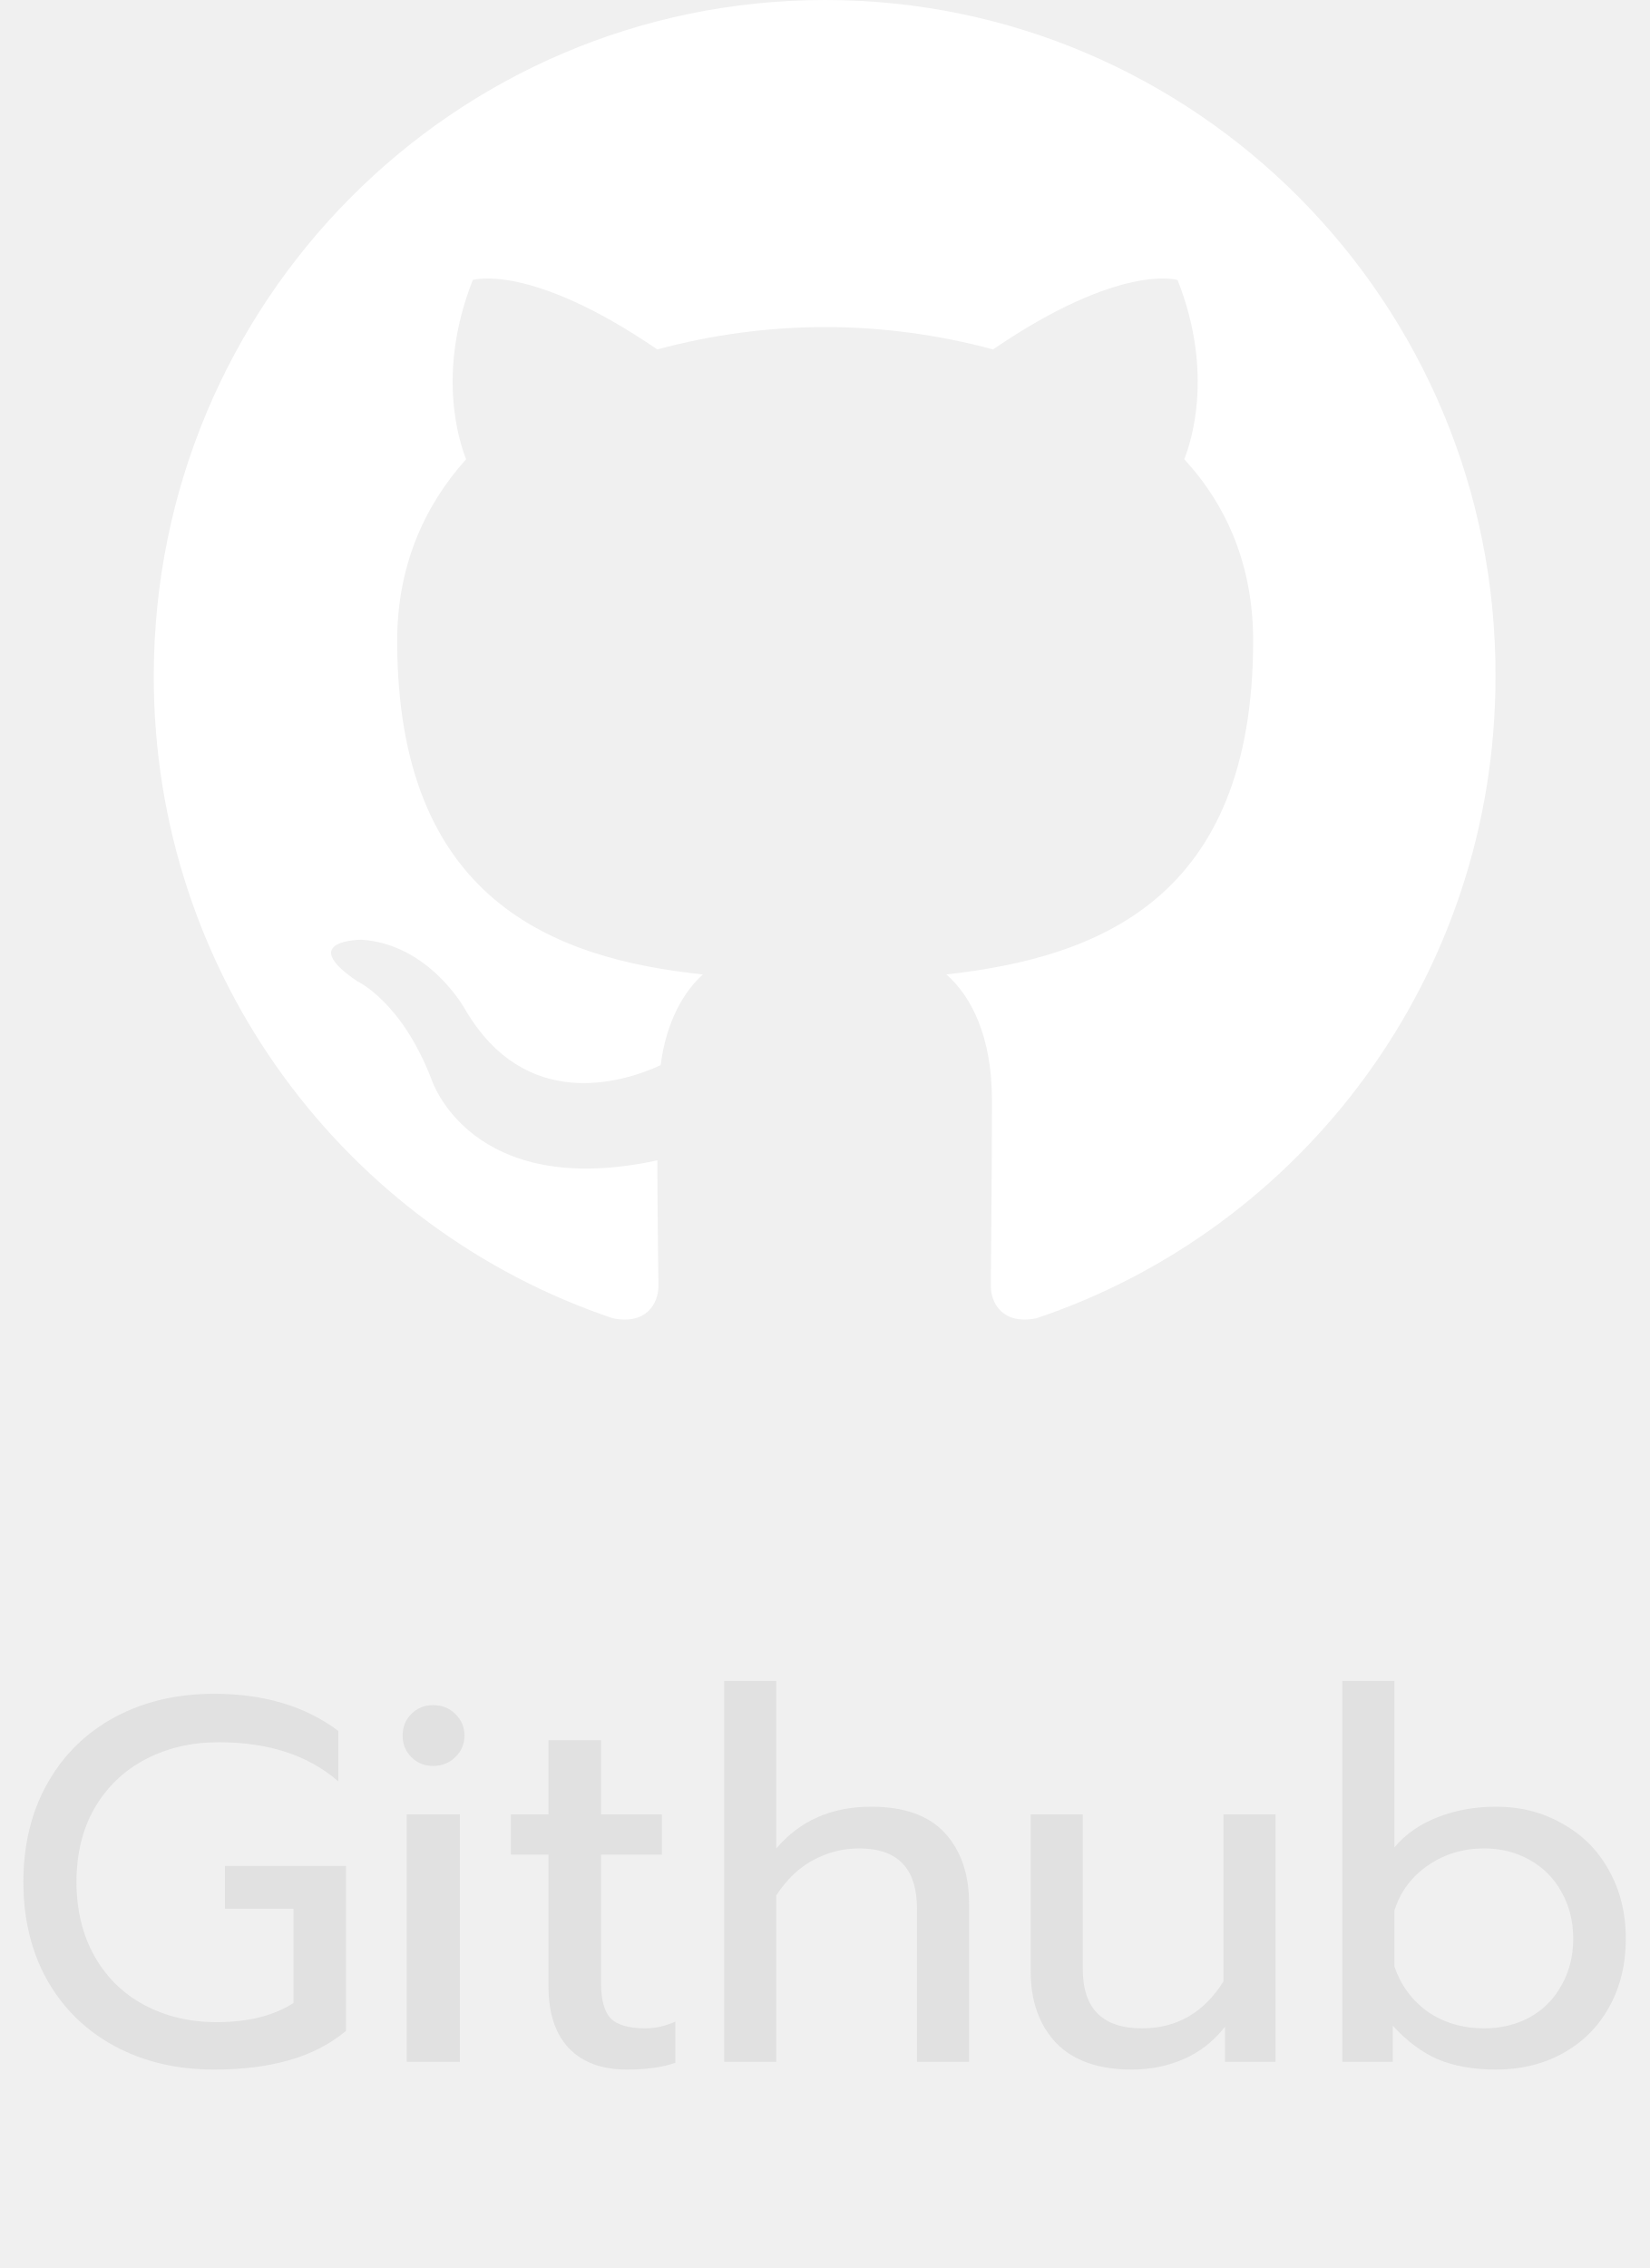
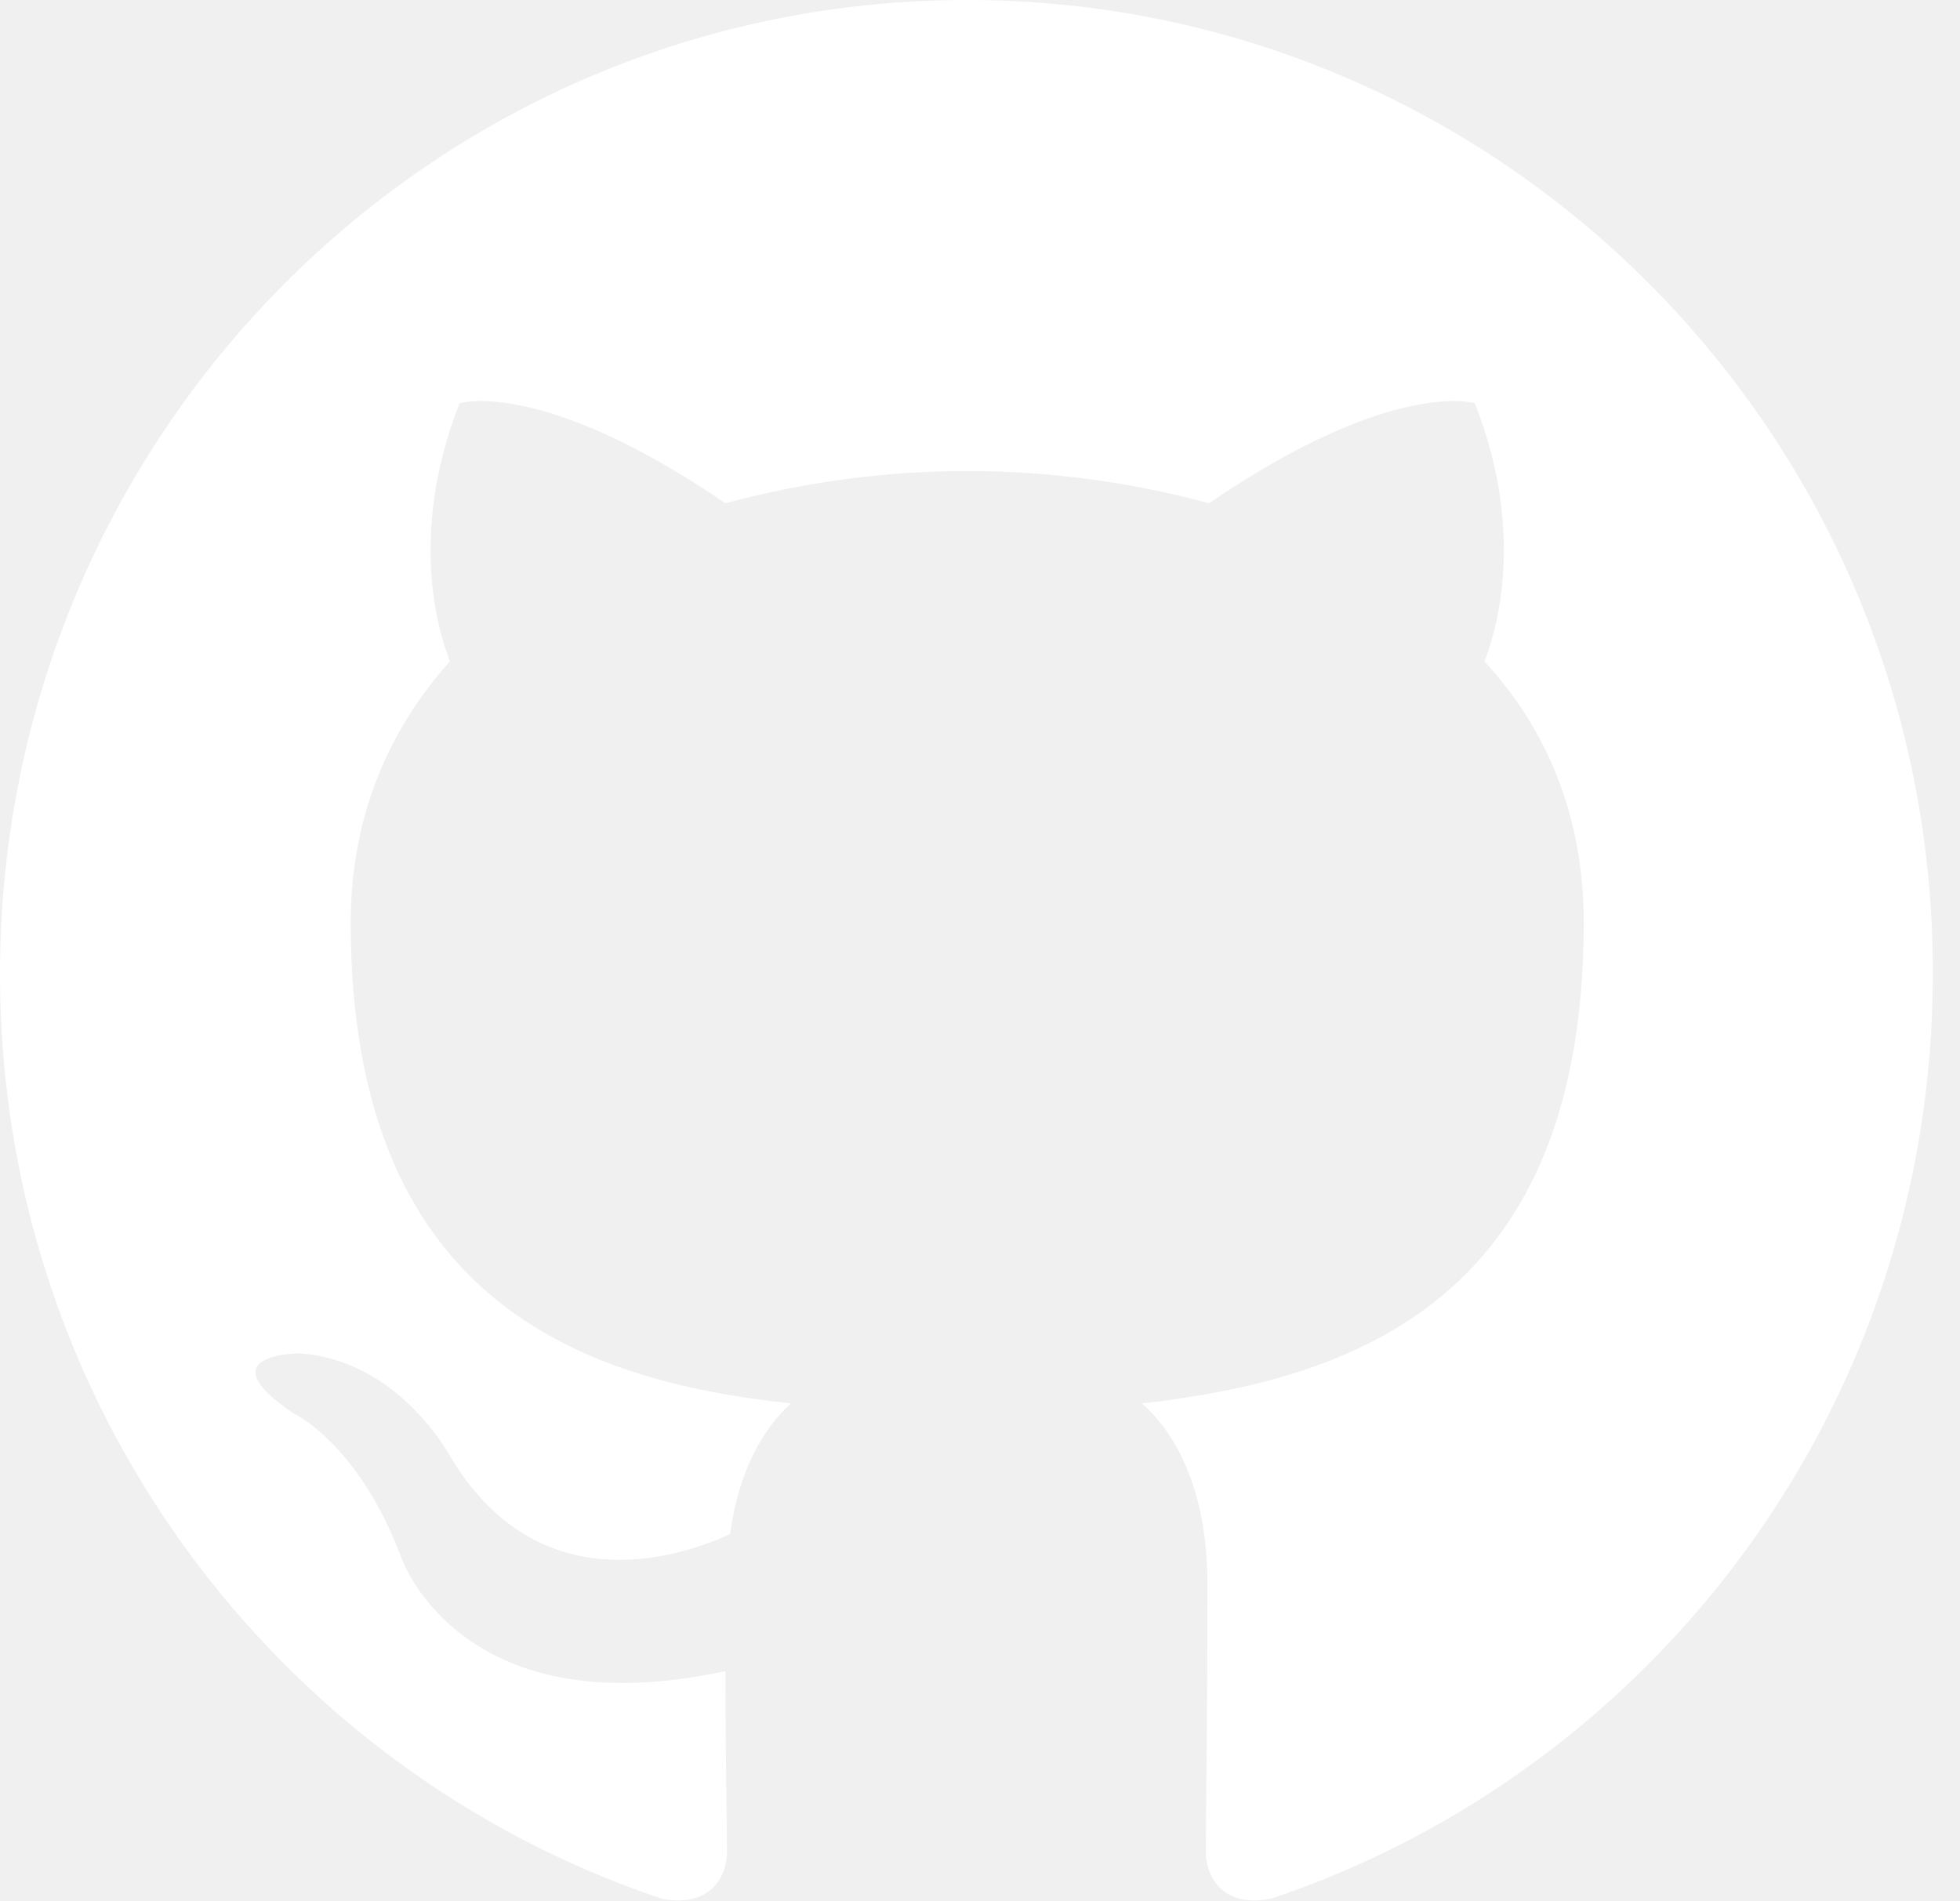
- <svg xmlns="http://www.w3.org/2000/svg" width="40" height="55" viewBox="0 0 40 55" fill="none">
-   <path d="M20.014 0C11.008 0 3.729 7.333 3.729 16.406C3.729 23.658 8.393 29.796 14.864 31.969C15.673 32.132 15.969 31.616 15.969 31.182C15.969 30.801 15.943 29.498 15.943 28.139C11.412 29.117 10.469 26.184 10.469 26.184C9.741 24.282 8.662 23.794 8.662 23.794C7.18 22.789 8.77 22.789 8.77 22.789C10.415 22.897 11.278 24.473 11.278 24.473C12.734 26.971 15.079 26.265 16.023 25.831C16.158 24.771 16.59 24.038 17.048 23.631C13.435 23.25 9.633 21.838 9.633 15.536C9.633 13.744 10.28 12.277 11.305 11.136C11.143 10.729 10.577 9.045 11.467 6.79C11.467 6.79 12.842 6.356 15.942 8.474C17.27 8.115 18.638 7.933 20.014 7.931C21.389 7.931 22.79 8.121 24.084 8.474C27.185 6.356 28.56 6.79 28.56 6.79C29.45 9.045 28.884 10.729 28.722 11.136C29.773 12.277 30.393 13.744 30.393 15.536C30.393 21.838 26.592 23.223 22.952 23.631C23.546 24.147 24.058 25.124 24.058 26.673C24.058 28.873 24.031 30.638 24.031 31.181C24.031 31.616 24.328 32.132 25.136 31.969C31.607 29.796 36.271 23.658 36.271 16.406C36.298 7.333 28.991 0 20.014 0Z" fill-rule="evenodd" clip-rule="evenodd" fill="white" />
-   <path d="M5.192 50.188C4.292 50.188 3.492 50 2.792 49.625C2.092 49.25 1.547 48.721 1.155 48.038C0.763 47.346 0.567 46.546 0.567 45.638C0.567 44.729 0.763 43.929 1.155 43.238C1.547 42.546 2.092 42.013 2.792 41.638C3.492 41.263 4.292 41.075 5.192 41.075C6.401 41.075 7.405 41.375 8.205 41.975V43.2C7.48 42.567 6.513 42.25 5.305 42.25C4.647 42.25 4.055 42.388 3.53 42.663C3.005 42.938 2.592 43.334 2.292 43.85C2.001 44.359 1.855 44.954 1.855 45.638C1.855 46.321 2.001 46.921 2.292 47.438C2.584 47.954 2.988 48.35 3.505 48.625C4.022 48.9 4.605 49.038 5.255 49.038C6.013 49.038 6.634 48.884 7.117 48.575V46.288H5.455V45.25H8.392V49.25C8.001 49.575 7.538 49.813 7.005 49.963C6.48 50.113 5.876 50.188 5.192 50.188ZM10.503 42.825C10.294 42.825 10.119 42.754 9.978 42.613C9.836 42.471 9.765 42.296 9.765 42.088C9.765 41.879 9.836 41.704 9.978 41.563C10.119 41.421 10.294 41.35 10.503 41.35C10.719 41.35 10.899 41.421 11.04 41.563C11.19 41.704 11.265 41.879 11.265 42.088C11.265 42.296 11.19 42.471 11.04 42.613C10.899 42.754 10.719 42.825 10.503 42.825ZM9.865 44H11.153V50H9.865V44ZM15.203 50.188C14.594 50.188 14.123 50.013 13.79 49.663C13.465 49.313 13.303 48.817 13.303 48.175V44.975H12.39V44H13.303V42.2H14.578V44H16.053V44.975H14.578V48.088C14.578 48.488 14.653 48.771 14.803 48.938C14.961 49.104 15.244 49.188 15.653 49.188C15.894 49.188 16.136 49.134 16.378 49.025V50.025C16.061 50.134 15.669 50.188 15.203 50.188ZM17.565 40.763H18.828V44.825C19.403 44.15 20.17 43.813 21.128 43.813C21.928 43.813 22.524 44.025 22.915 44.45C23.307 44.875 23.503 45.446 23.503 46.163V50H22.24V46.288C22.24 45.313 21.774 44.825 20.84 44.825C20.44 44.825 20.065 44.921 19.715 45.113C19.374 45.296 19.078 45.579 18.828 45.963V50H17.565V40.763ZM27.448 50.188C26.64 50.188 26.027 49.971 25.61 49.538C25.202 49.104 24.998 48.525 24.998 47.8V44H26.261V47.75C26.261 48.709 26.74 49.188 27.698 49.188C28.54 49.188 29.198 48.809 29.673 48.05V44H30.936V50H29.71V49.15C29.427 49.509 29.09 49.771 28.698 49.938C28.315 50.104 27.898 50.188 27.448 50.188ZM36.281 50.188C35.739 50.188 35.268 50.104 34.868 49.938C34.477 49.763 34.114 49.492 33.781 49.125V50H32.556V40.763H33.818V44.8C34.093 44.475 34.447 44.229 34.881 44.063C35.314 43.896 35.781 43.813 36.281 43.813C36.881 43.813 37.418 43.95 37.893 44.225C38.377 44.492 38.752 44.867 39.018 45.35C39.293 45.834 39.431 46.388 39.431 47.013C39.431 47.646 39.293 48.204 39.018 48.688C38.752 49.163 38.377 49.534 37.893 49.8C37.418 50.059 36.881 50.188 36.281 50.188ZM35.993 49.188C36.401 49.188 36.768 49.1 37.093 48.925C37.426 48.742 37.685 48.484 37.868 48.15C38.06 47.817 38.156 47.438 38.156 47.013C38.156 46.588 38.06 46.209 37.868 45.875C37.685 45.542 37.426 45.284 37.093 45.1C36.768 44.917 36.401 44.825 35.993 44.825C35.485 44.825 35.031 44.963 34.631 45.238C34.231 45.513 33.96 45.879 33.818 46.338V47.688C33.977 48.146 34.247 48.513 34.631 48.788C35.022 49.054 35.477 49.188 35.993 49.188Z" fill="#E1E1E1" />
+ <svg xmlns="http://www.w3.org/2000/svg" width="33" height="32" viewBox="0 0 33 32" fill="none">
+   <path d="M16.285 0C7.28 0 0 7.333 0 16.406C0 23.658 4.664 29.796 11.135 31.969C11.944 32.132 12.24 31.616 12.24 31.182C12.24 30.801 12.214 29.498 12.214 28.139C7.684 29.117 6.74 26.184 6.74 26.184C6.012 24.282 4.934 23.794 4.934 23.794C3.451 22.789 5.042 22.789 5.042 22.789C6.686 22.897 7.549 24.473 7.549 24.473C9.005 26.971 11.351 26.265 12.294 25.831C12.429 24.771 12.861 24.038 13.319 23.631C9.706 23.25 5.905 21.838 5.905 15.536C5.905 13.744 6.551 12.277 7.576 11.136C7.414 10.729 6.848 9.045 7.738 6.79C7.738 6.79 9.113 6.356 12.213 8.474C13.541 8.115 14.91 7.933 16.285 7.931C17.66 7.931 19.061 8.121 20.356 8.474C23.456 6.356 24.831 6.79 24.831 6.79C25.721 9.045 25.155 10.729 24.993 11.136C26.045 12.277 26.665 13.744 26.665 15.536C26.665 21.838 22.863 23.223 19.223 23.631C19.817 24.147 20.329 25.124 20.329 26.673C20.329 28.873 20.302 30.638 20.302 31.181C20.302 31.616 20.599 32.132 21.407 31.969C27.878 29.796 32.542 23.658 32.542 16.406C32.569 7.333 25.263 0 16.285 0Z" fill-rule="evenodd" clip-rule="evenodd" fill="white" />
</svg>
